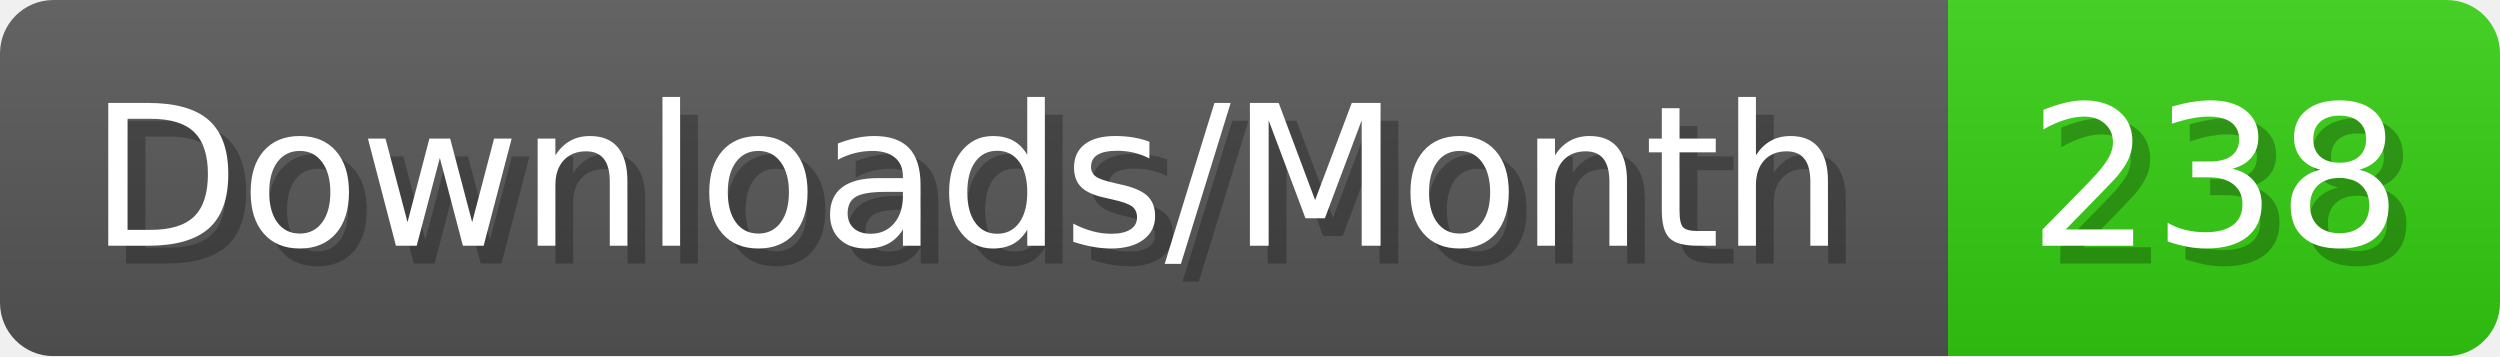
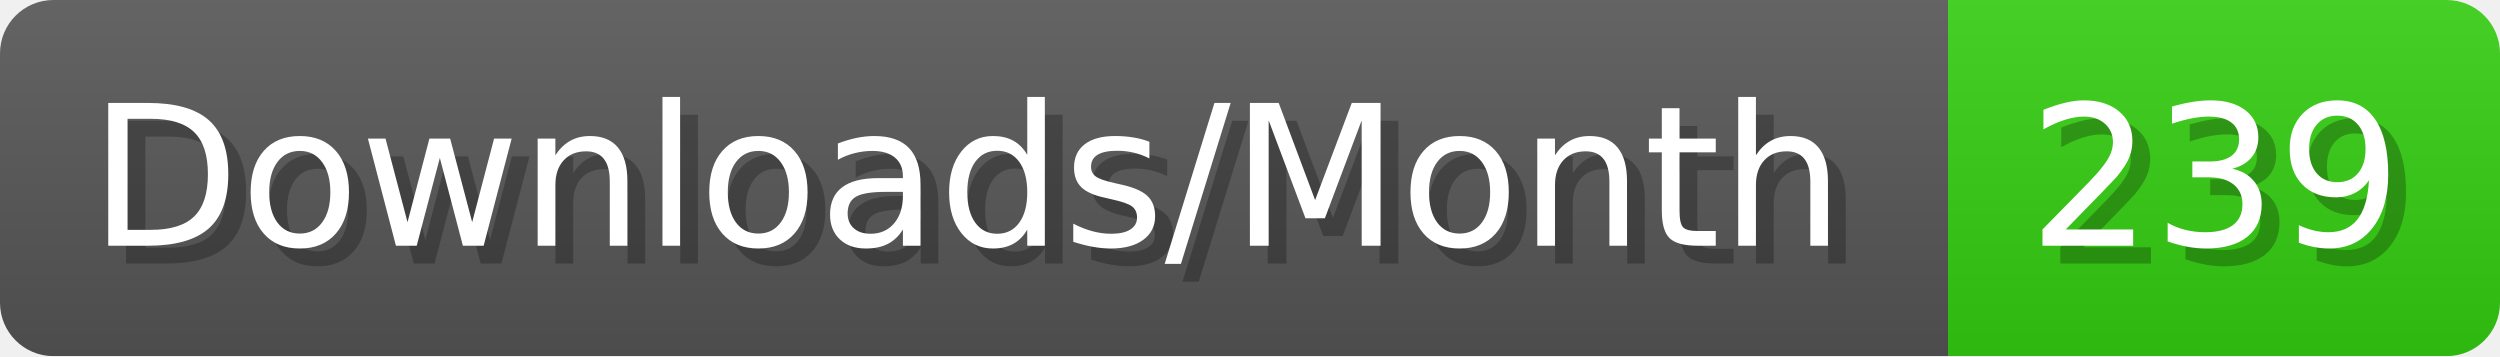
- <svg xmlns="http://www.w3.org/2000/svg" width="140.4" height="20" viewBox="0 0 1404 200" role="img" aria-label="Downloads/Month: 238">
+ <svg xmlns="http://www.w3.org/2000/svg" width="140.4" height="20" viewBox="0 0 1404 200" role="img" aria-label="Downloads/Month: 239">
  <linearGradient id="YlXUI" x2="0" y2="100%">
    <stop offset="0" stop-opacity=".1" stop-color="#EEE" />
    <stop offset="1" stop-opacity=".1" />
  </linearGradient>
  <mask id="JHhop">
    <rect width="1404" height="200" rx="30" fill="#FFF" />
  </mask>
  <g mask="url(#JHhop)">
    <rect width="1094" height="200" fill="#555" />
    <rect width="310" height="200" fill="#3C1" x="1094" />
    <rect width="1404" height="200" fill="url(#YlXUI)" />
  </g>
  <g aria-hidden="true" fill="#fff" text-anchor="start" font-family="Verdana,DejaVu Sans,sans-serif" font-size="110">
    <text x="60" y="148" textLength="994" fill="#000" opacity="0.25">Downloads/Month</text>
    <text x="50" y="138" textLength="994">Downloads/Month</text>
-     <text x="1149" y="148" textLength="210" fill="#000" opacity="0.25">238</text>
-     <text x="1139" y="138" textLength="210">238</text>
+     <text x="1149" y="148" textLength="210" fill="#000" opacity="0.25">239</text>
+     <text x="1139" y="138" textLength="210">239</text>
  </g>
</svg>
